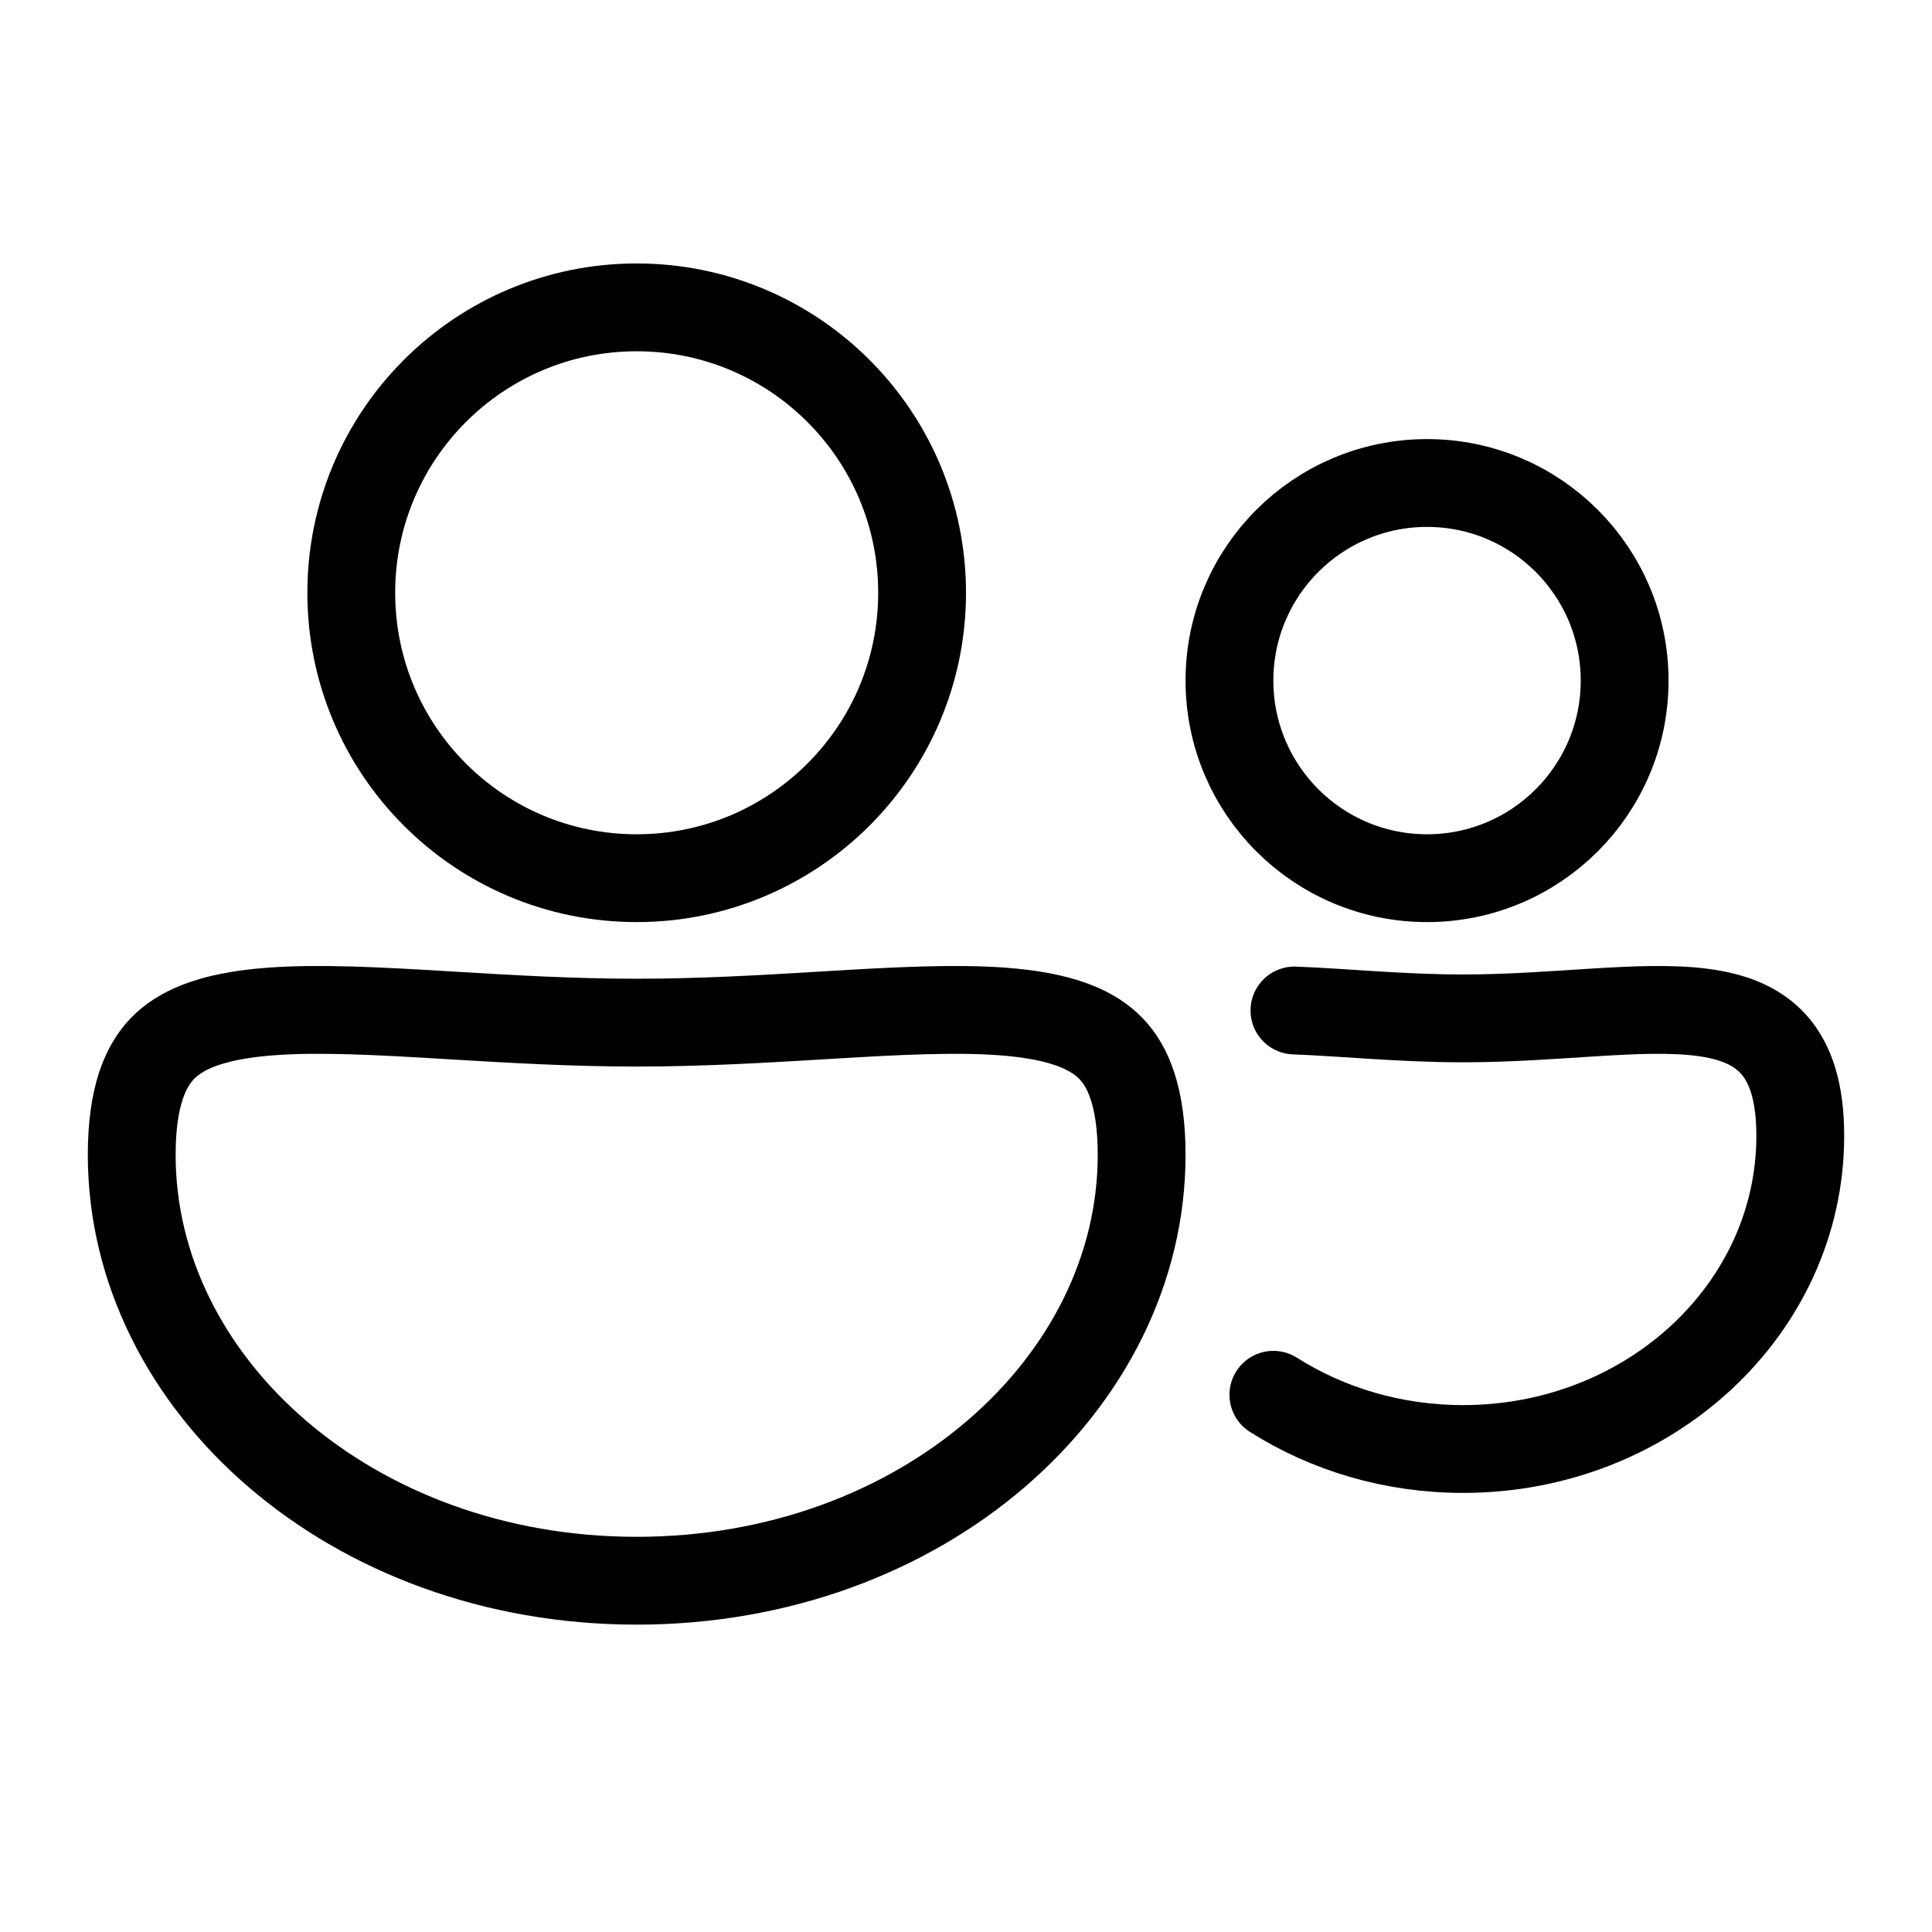
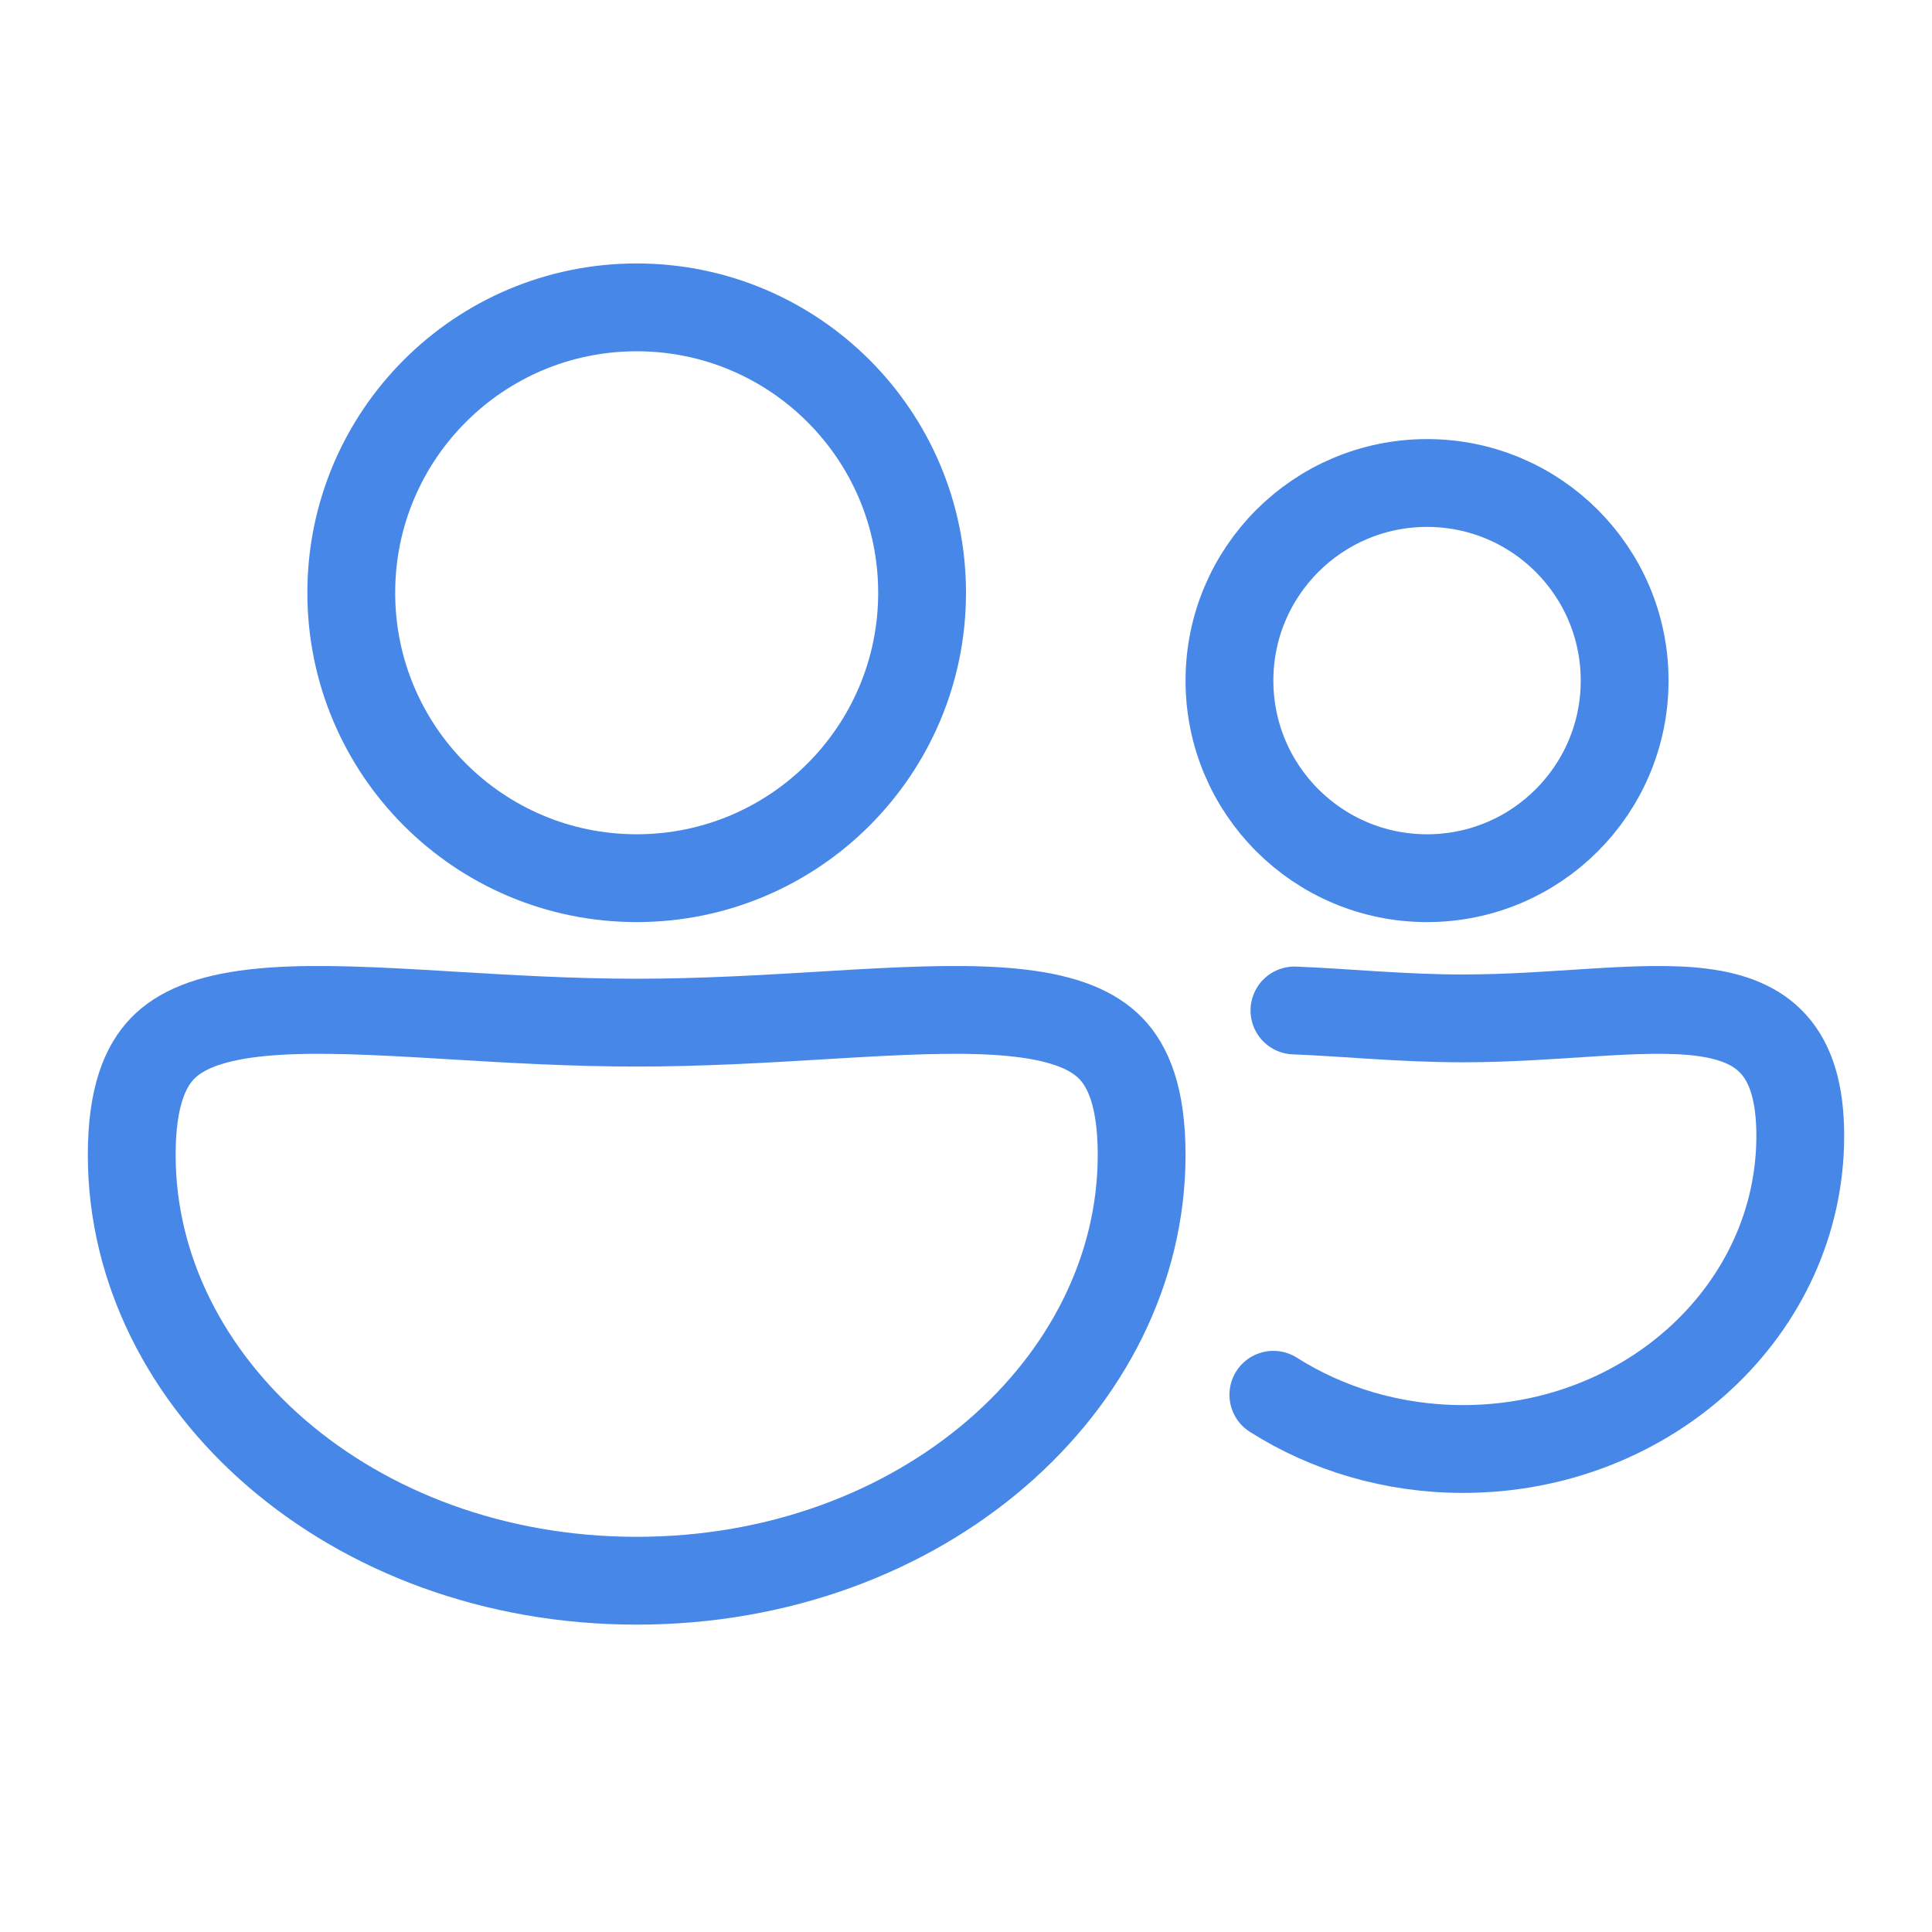
<svg xmlns="http://www.w3.org/2000/svg" width="44" height="44" viewBox="0 0 44 44" fill="none">
-   <circle cx="14.5" cy="13.5" r="6.5" stroke="black" stroke-width="2" />
-   <circle cx="32.5" cy="15.5" r="4.5" stroke="black" stroke-width="2" stroke-linecap="round" />
-   <path d="M26 26.302C26 31.518 21.003 36 14.5 36C7.997 36 3 31.518 3 26.302C3 24.973 3.314 24.277 3.701 23.878C4.101 23.465 4.745 23.194 5.777 23.073C6.809 22.953 8.073 22.998 9.577 23.084C9.817 23.098 10.063 23.113 10.313 23.128C11.603 23.205 13.024 23.29 14.5 23.29C15.976 23.29 17.397 23.205 18.687 23.128C18.937 23.113 19.183 23.098 19.423 23.084C20.927 22.998 22.191 22.953 23.223 23.073C24.255 23.194 24.899 23.465 25.299 23.878C25.686 24.277 26 24.973 26 26.302Z" stroke="black" stroke-width="2" />
-   <path d="M29.48 23.013C30.61 23.056 31.921 23.193 33.32 23.193C37.562 23.193 41 21.929 41 25.868C41 29.807 37.562 33 33.32 33C31.718 33 30.231 32.545 29 31.765" stroke="black" stroke-width="2" stroke-linecap="round" />
+   <circle cx="14.5" cy="13.5" r="6.5" stroke="#4787E8" stroke-width="2" stroke-linecap="round" />
+   <circle cx="32.5" cy="15.5" r="4.5" stroke="#4787E8" stroke-width="2" stroke-linecap="round" />
+   <path d="M26 26.302C26 31.518 21.003 36 14.5 36C7.997 36 3 31.518 3 26.302C3 24.973 3.314 24.277 3.701 23.878C4.101 23.465 4.745 23.194 5.777 23.073C6.809 22.953 8.073 22.998 9.577 23.084C9.817 23.098 10.063 23.113 10.313 23.128C11.603 23.205 13.024 23.29 14.5 23.29C15.976 23.29 17.397 23.205 18.687 23.128C18.937 23.113 19.183 23.098 19.423 23.084C20.927 22.998 22.191 22.953 23.223 23.073C24.255 23.194 24.899 23.465 25.299 23.878C25.686 24.277 26 24.973 26 26.302Z" stroke="#4787E8" stroke-width="2" stroke-linecap="round" />
+   <path d="M29.48 23.013C30.61 23.056 31.921 23.193 33.32 23.193C37.562 23.193 41 21.929 41 25.868C41 29.807 37.562 33 33.32 33C31.718 33 30.231 32.545 29 31.765" stroke="#4787E8" stroke-width="2" stroke-linecap="round" />
</svg>
